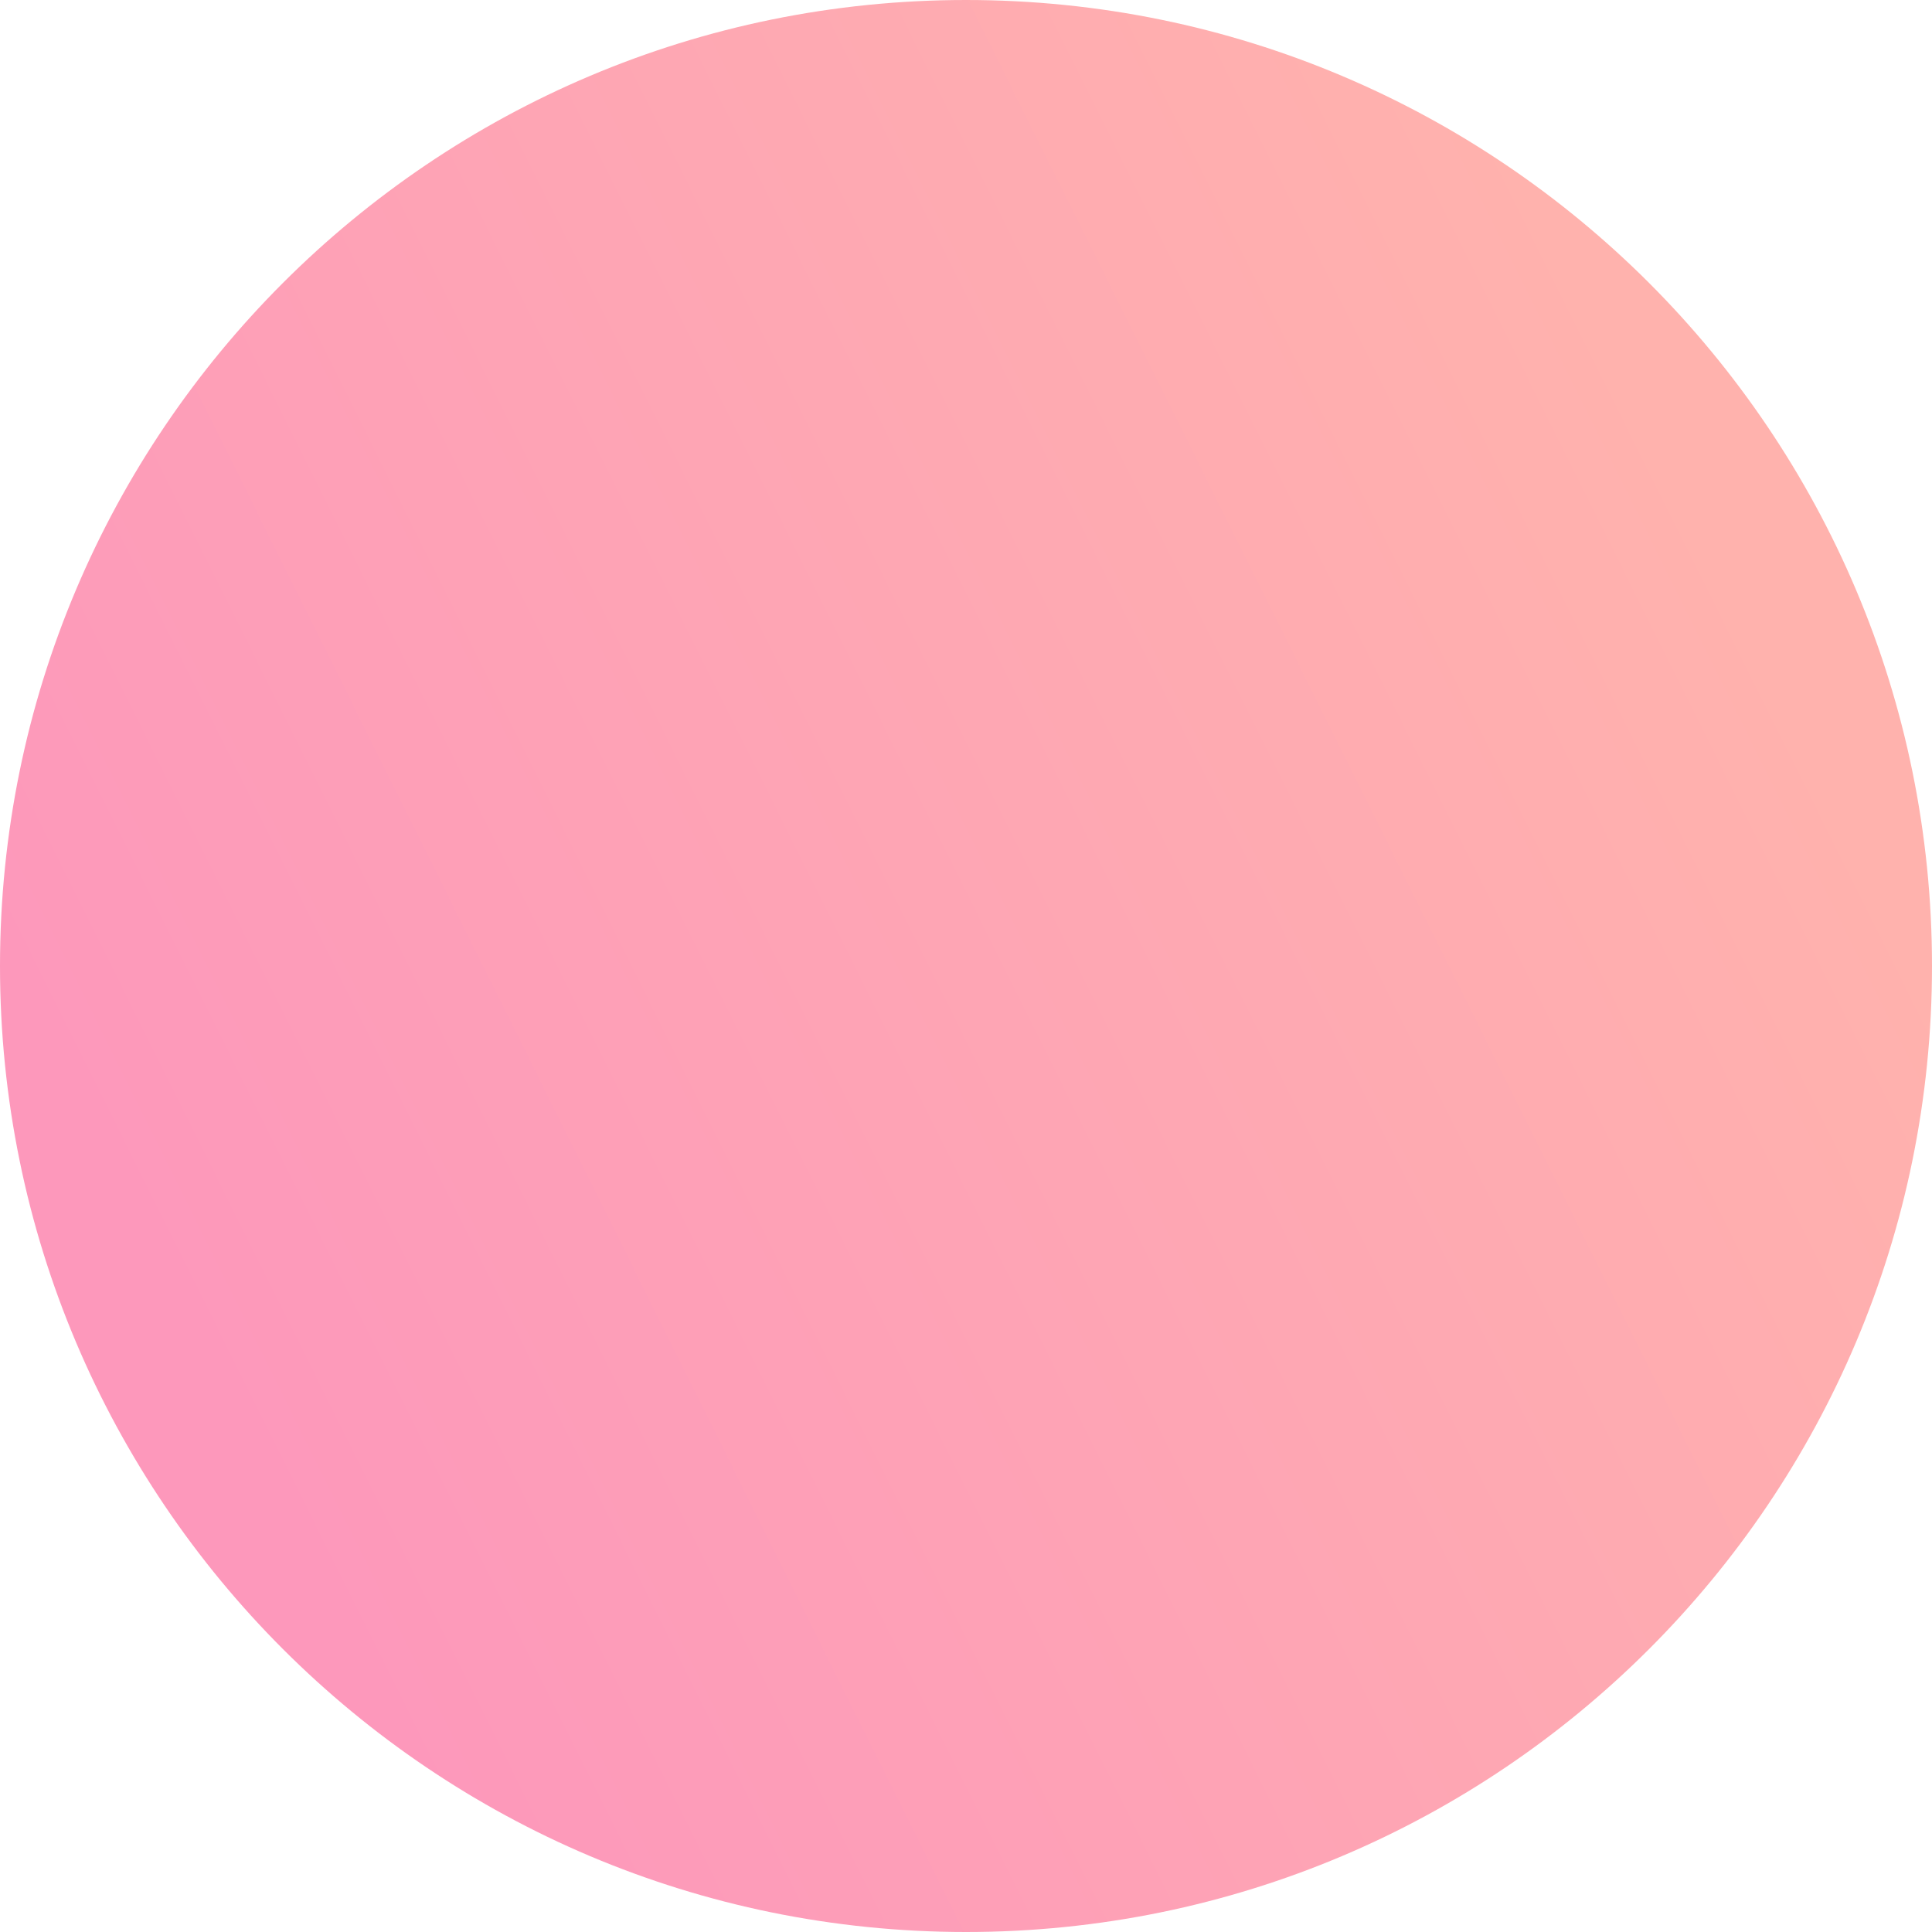
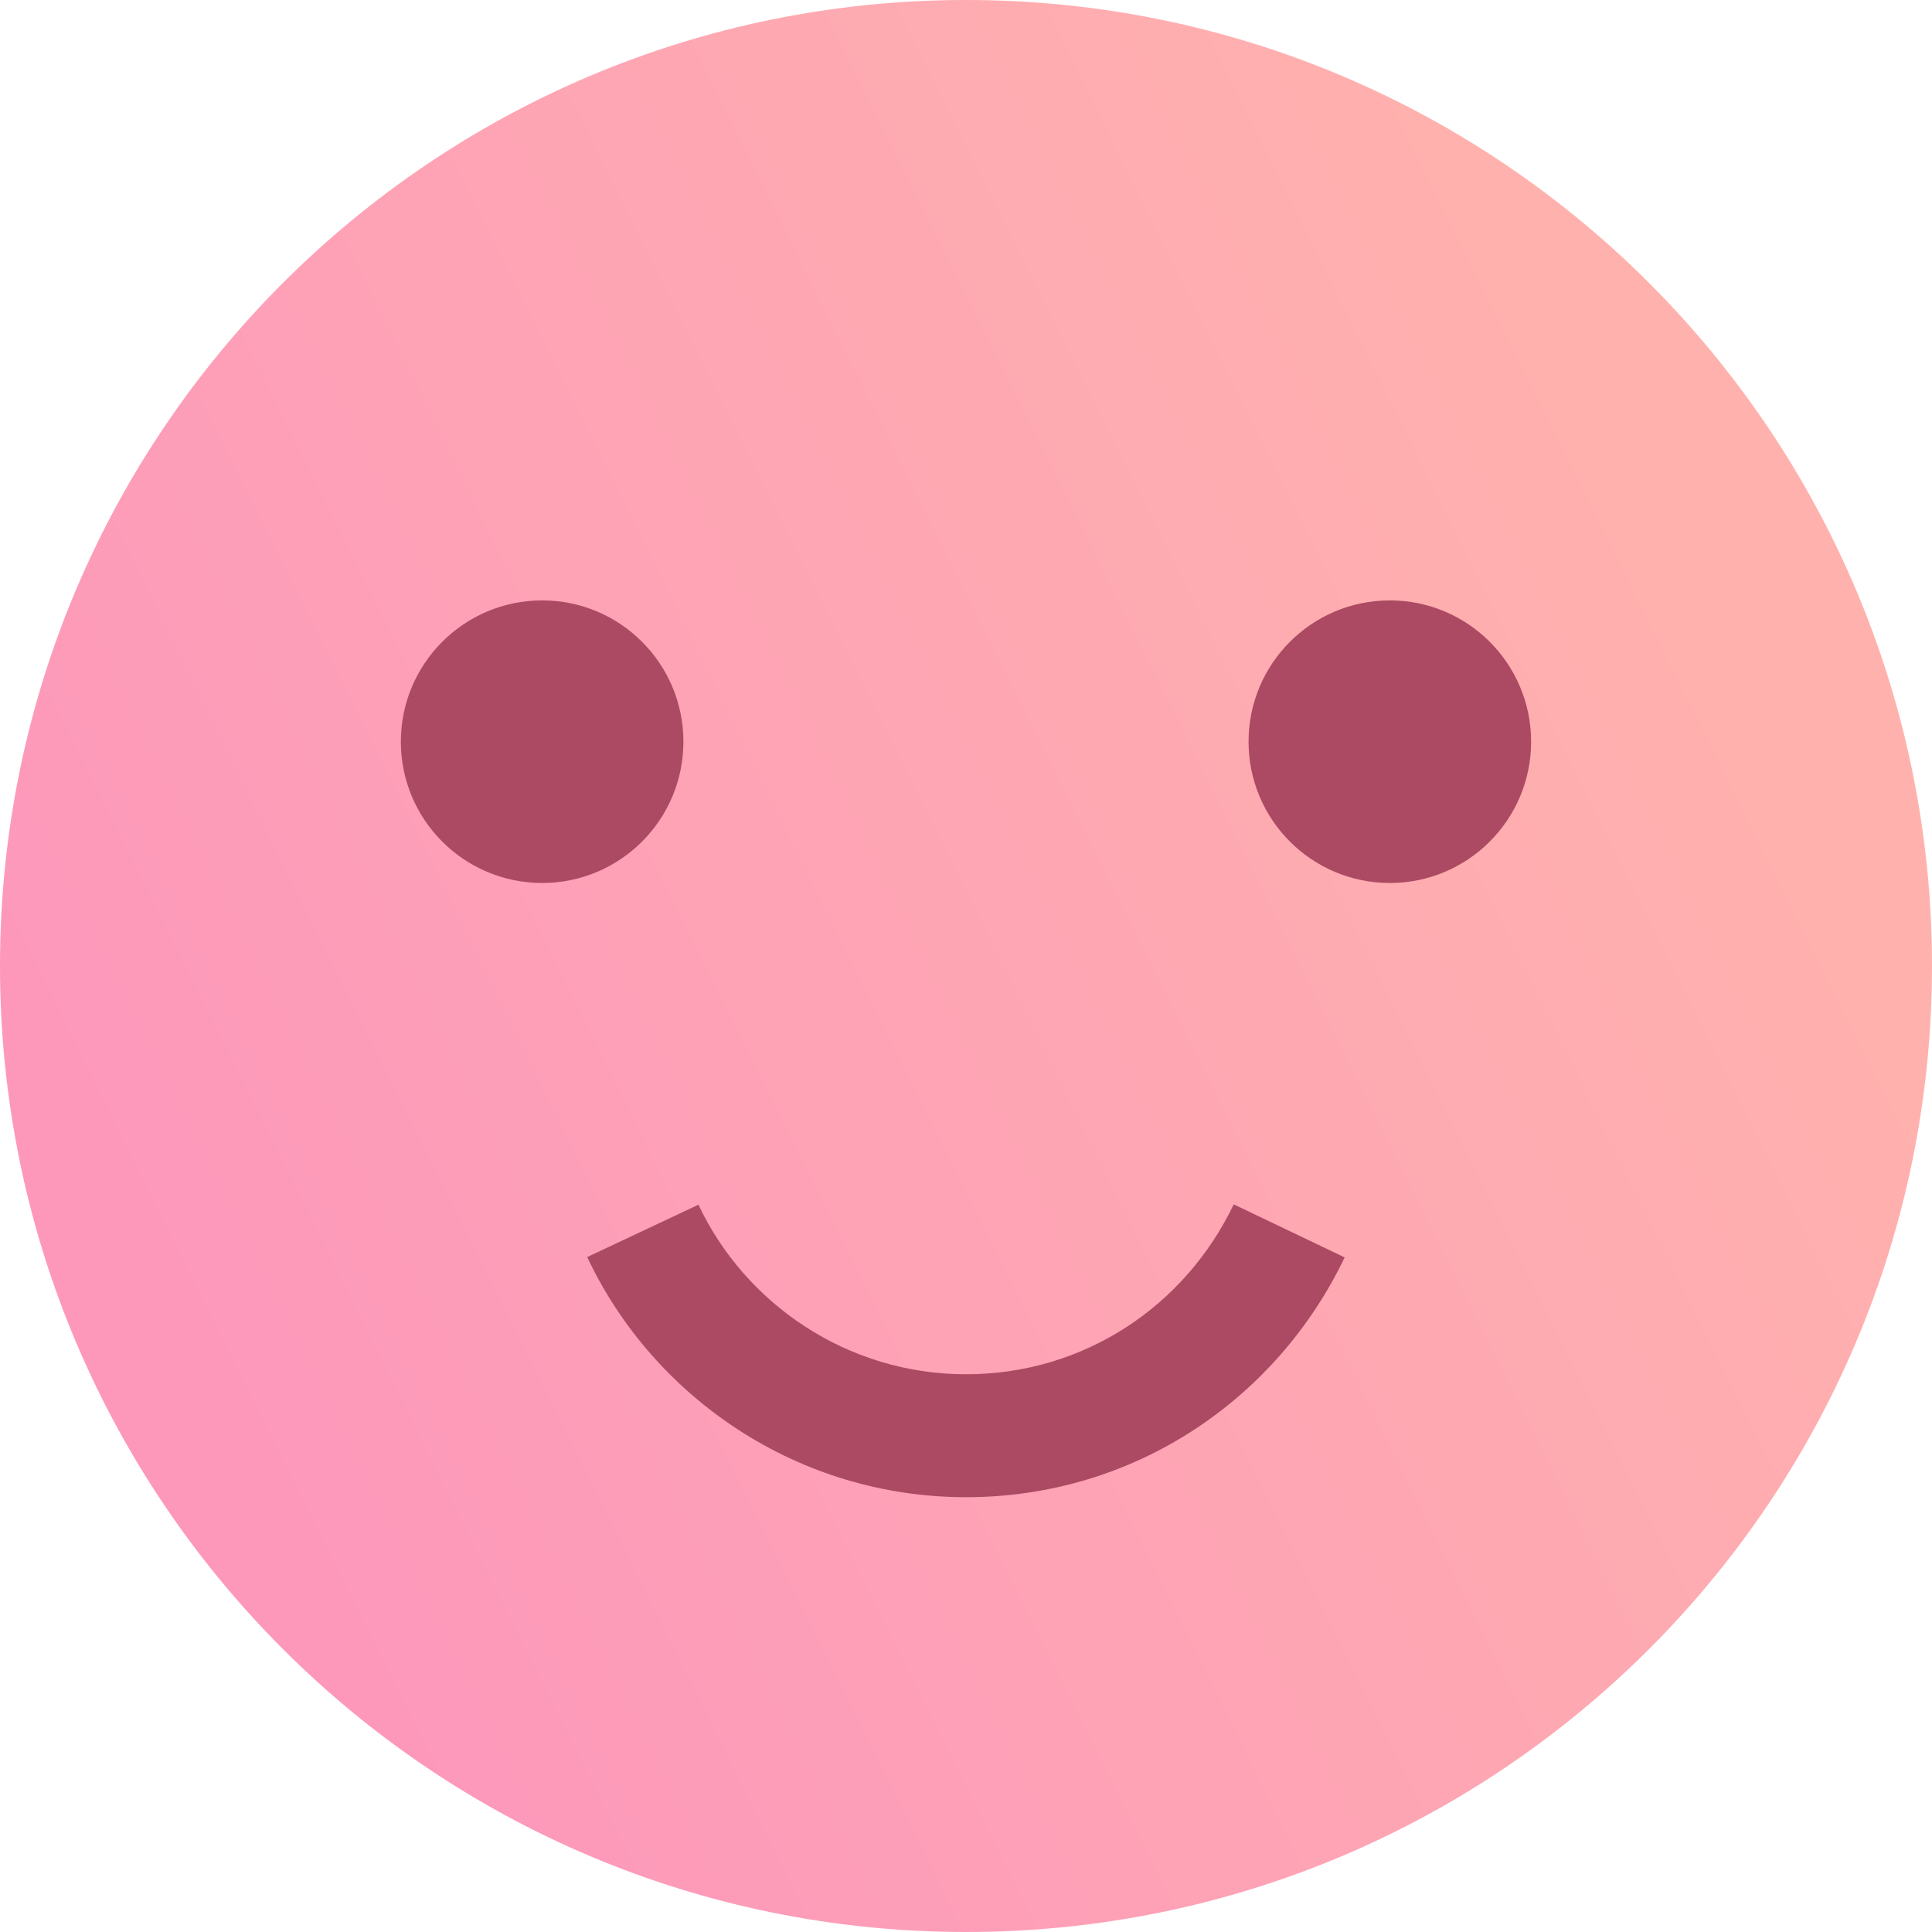
<svg xmlns="http://www.w3.org/2000/svg" width="60" height="60" viewBox="0 0 60 60" fill="none">
  <path d="M30 60C46.569 60 60 46.569 60 30C60 13.431 46.569 0 30 0C13.431 0 0 13.431 0 30C0 46.569 13.431 60 30 60Z" fill="url(#paint0_linear)" />
+   <path d="M16.837 27.422C19.26 27.422 21.224 25.457 21.224 23.034C21.224 20.611 19.26 18.646 16.837 18.646C14.414 18.646 12.449 20.611 12.449 23.034C12.449 25.457 14.414 27.422 16.837 27.422Z" fill="#AB4A62" />
+   <path d="M43.163 27.422C45.586 27.422 47.55 25.457 47.55 23.034C47.55 20.611 45.586 18.646 43.163 18.646C40.74 18.646 38.775 20.611 38.775 23.034C38.775 25.457 40.74 27.422 43.163 27.422Z" fill="#AB4A62" />
+   <path fill-rule="evenodd" clip-rule="evenodd" d="M41.759 39.05C39.648 43.465 35.213 46.497 30 46.497C24.79 46.497 20.294 43.411 18.236 39.039L21.691 37.413C23.144 40.5 26.326 42.679 30 42.679C33.672 42.679 36.806 40.556 38.315 37.402L41.759 39.05Z" fill="#AB4A62" />
  <defs>
    <linearGradient id="paint0_linear" x1="0" y1="30" x2="48.077" y2="6.058" gradientUnits="userSpaceOnUse">
      <stop stop-color="#FD98BB" />
      <stop offset="1" stop-color="#FFB2AD" />
    </linearGradient>
  </defs>
</svg>
